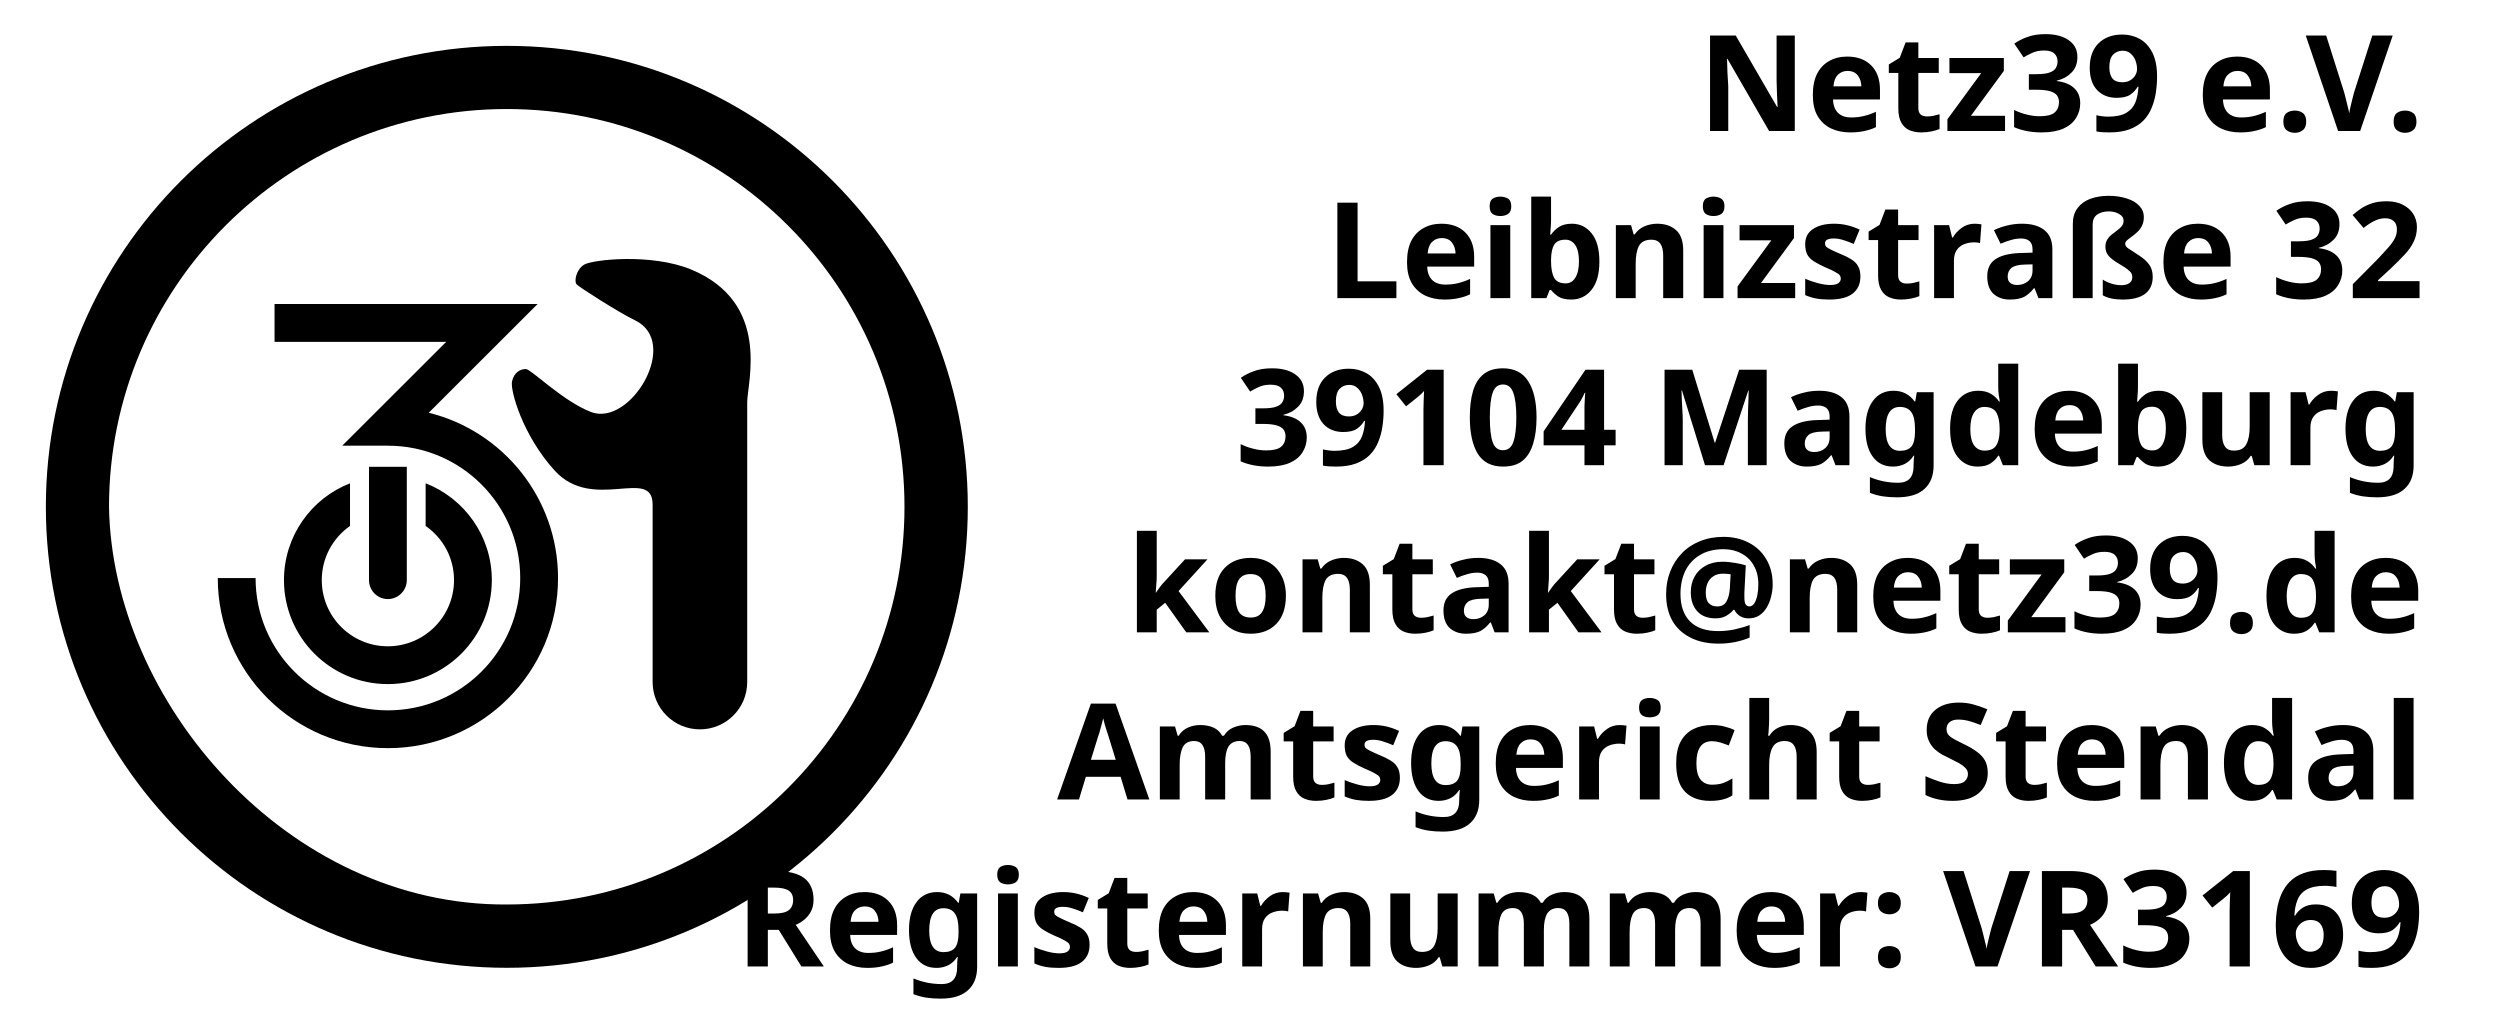
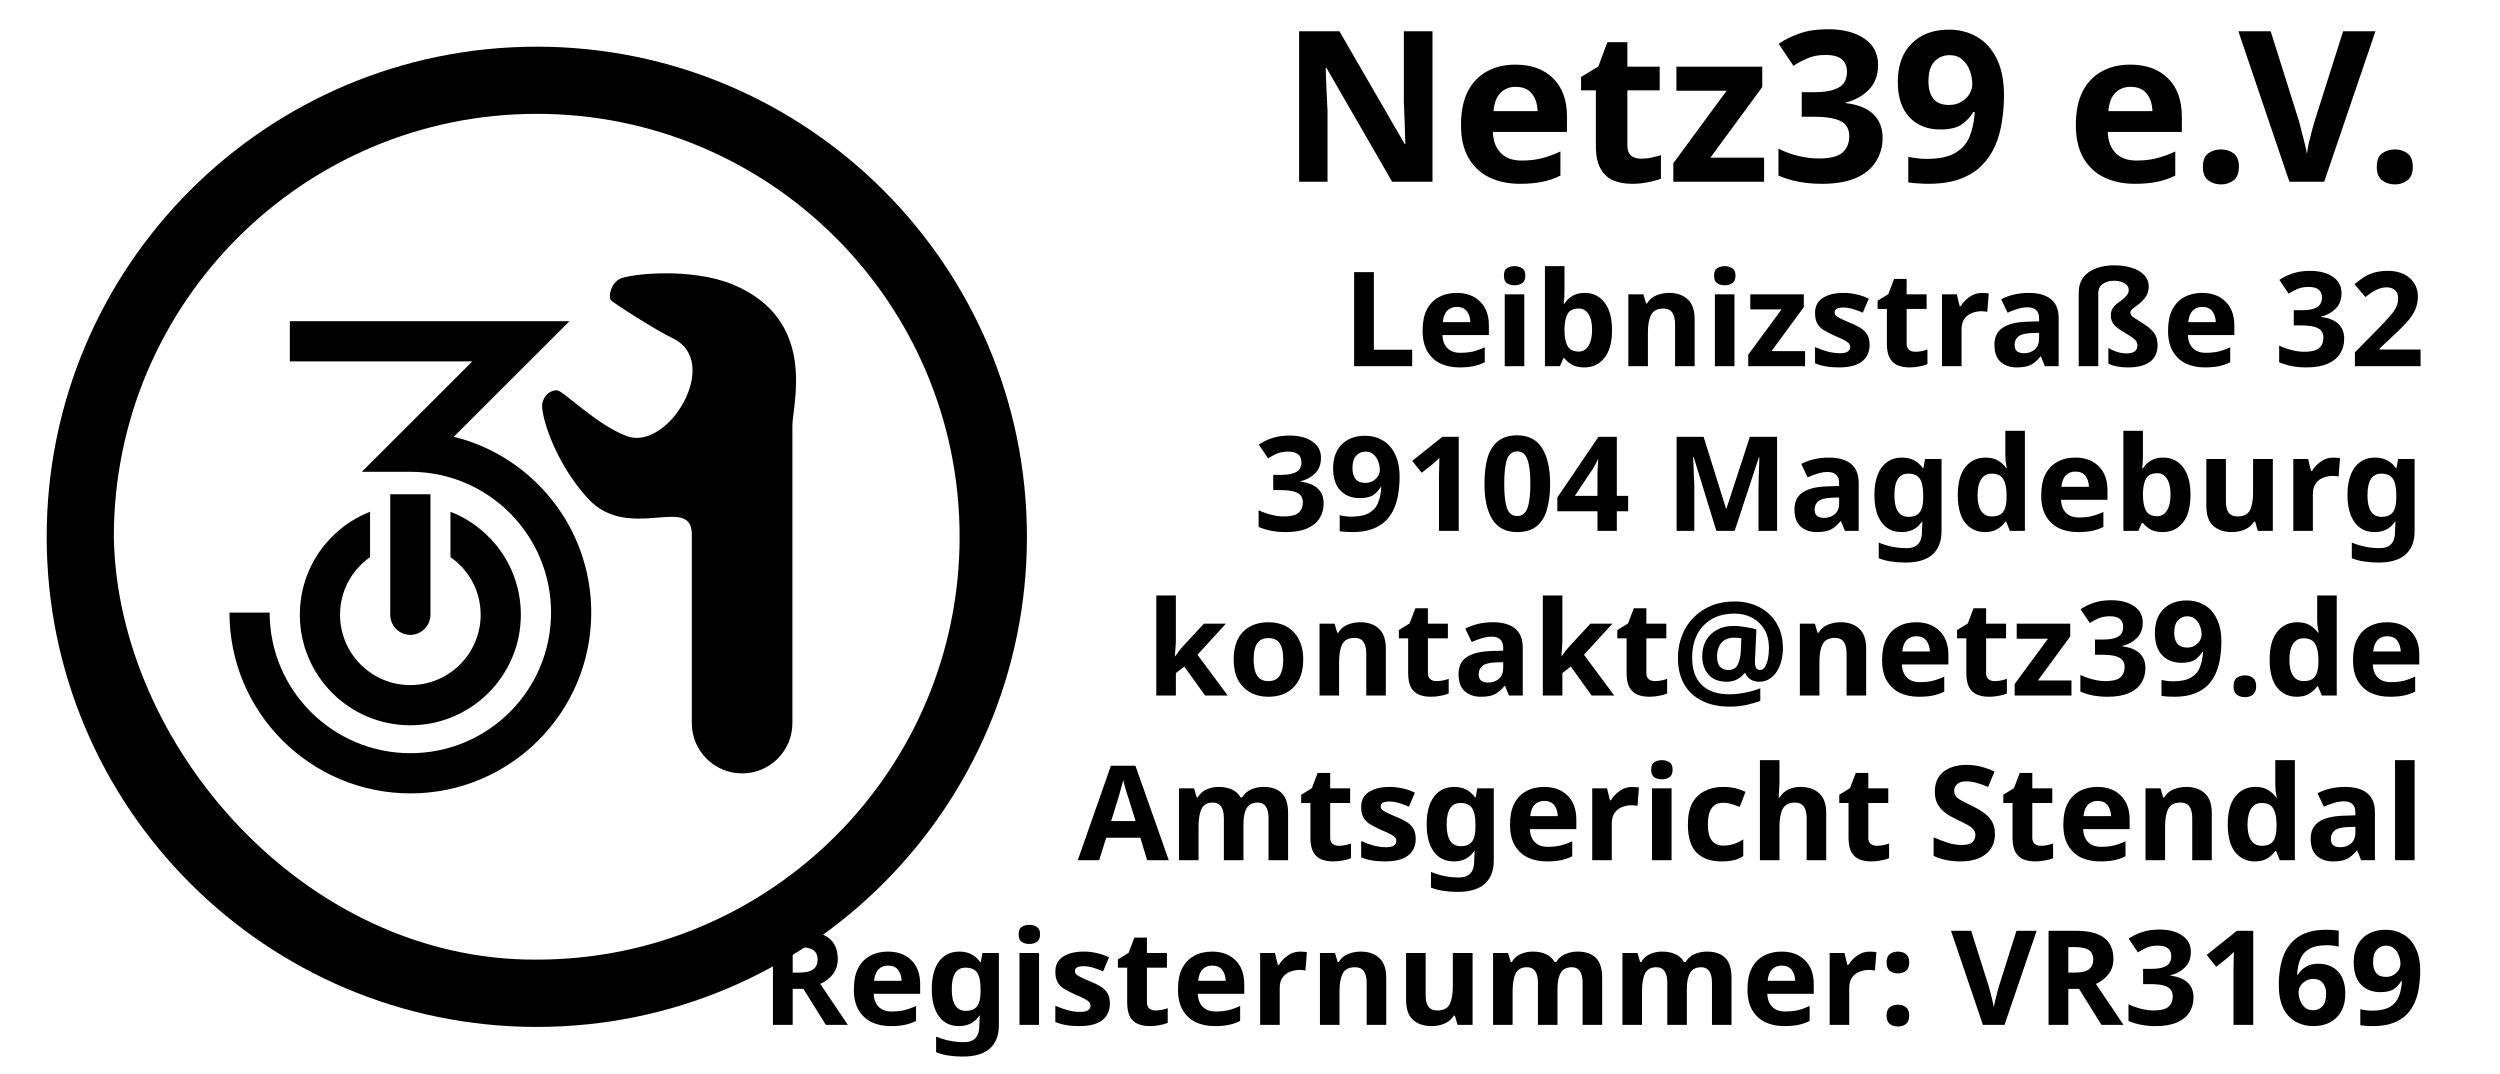
- <svg xmlns="http://www.w3.org/2000/svg" version="1.1" x="0px" y="0px" width="193.165" height="78.321" viewBox="0 0 193.165 78.321" id="svg2">
-   <text id="text17" x="413.537" y="-49.984" style="font-size:12px">
-     <tspan style="font-size:48px;font-style:normal;font-variant:normal;font-weight:bold;font-stretch:normal;fill:#000000;font-family:Politics Head;-inkscape-font-specification:Politics Head Bold" id="tspan19" font-size="48" y="-34.539" x="272.014" />
+ <svg xmlns="http://www.w3.org/2000/svg" version="1.1" x="0px" y="0px" width="189.772" height="81.496" viewBox="0 0 189.772 81.496" id="svg2">
+   <text id="text17" x="392.455" y="-18.204" style="font-size:12px">
+     <tspan style="font-size:48px;font-style:normal;font-variant:normal;font-weight:bold;font-stretch:normal;fill:#000000;font-family:Politics Head;-inkscape-font-specification:Politics Head Bold" id="tspan19" font-size="48" y="-2.759" x="250.932" />
  </text>
-   <text id="text21" x="415.385" y="22.891" style="font-size:12px">
-     <tspan style="font-size:55px;font-style:normal;font-variant:normal;font-weight:bold;font-stretch:normal;fill:#000000;font-family:Politics Head;-inkscape-font-specification:Politics Head Bold" id="tspan23" font-size="55" y="12.891" x="272.354" />
+   <text id="text21" x="394.303" y="54.671" style="font-size:12px">
+     <tspan style="font-size:55px;font-style:normal;font-variant:normal;font-weight:bold;font-stretch:normal;fill:#000000;font-family:Politics Head;-inkscape-font-specification:Politics Head Bold" id="tspan23" font-size="55" y="44.671" x="251.272" />
  </text>
-   <g id="g3068" transform="translate(2.1815537e-6,-2.167376)">
-     <g transform="matrix(0.2807188,0,0,0.2807188,1.930854,1.352046)" id="g3064">
+   <g id="g3016" transform="translate(-21.08159,-633.9928)">
+     <g transform="matrix(0.29323,0,0,0.29323,22.94058,632.9831)" id="g3064">
      <path style="fill:#000000" id="path5" d="m 68.69,86.586 0,10.406 47.253,0 c -9.528,9.543 -19.07,19.073 -28.627,28.587 l 12.593,0 c 20.112,0 36.401,16.329 36.401,36.441 0,20.113 -16.289,36.402 -36.401,36.402 -20.112,0 -36.442,-16.289 -36.442,-36.402 l -10.406,0 c 0,25.859 20.989,46.808 46.848,46.808 25.858,0 46.807,-20.949 46.807,-46.808 0,-21.992 -15.152,-40.48 -35.591,-45.511 l 29.963,-29.923 z" />
      <g id="g7" transform="translate(0,9.756511e-6)">
        <path style="fill:#000000" id="path9" d="m 99.868,191.198 c 15.803,0 28.627,-12.824 28.627,-28.627 0,-12.131 -7.56,-22.487 -18.221,-26.643 l 0,11.743 c 4.724,3.282 7.815,8.711 7.815,14.9 0,10.056 -8.165,18.221 -18.221,18.221 -10.056,0 -18.18,-8.165 -18.18,-18.221 0,-6.179 3.075,-11.617 7.774,-14.9 l 0,-11.743 c -10.649,4.156 -18.18,14.512 -18.18,26.643 0,15.803 12.784,28.627 28.586,28.627 z" />
        <path style="fill:#000000" id="path11" d="m 99.868,167.795 c 2.873,0 5.224,-2.35 5.224,-5.224 l 0,-31.178 -10.407,0 0,31.178 c 0,2.874 2.31,5.224 5.183,5.224 z" />
      </g>
      <path style="fill:#000000" id="path13" d="m 165.423,74.196 c -5.723,0.055 -10.364,0.853 -11.5,1.539 -2.271,1.371 -2.807,4.657 -2.105,5.425 0.702,0.768 11.43,7.659 16.115,9.921 12.615,6.09 -1.288,29.396 -12.147,25.225 -7.696,-2.955 -16.427,-11.757 -17.897,-11.823 -1.47,-0.065 -3.364,0.926 -3.847,3.482 -0.483,2.556 3.009,14.897 11.783,24.497 10.529,11.52 26.926,-1.208 26.926,9.313 l 0,48.872 c 0.005,7.186 5.832,13.009 13.018,13.009 7.186,0 13.013,-5.823 13.018,-13.009 l 0,-62.436 0,-14.577 c 0,-5.467 6.703,-27.389 -15.467,-36.563 -5.375,-2.224 -12.175,-2.929 -17.897,-2.875 z" />
      <path style="fill:#000000" id="path15" d="m 132.622,15.527 c -70.07,0 -126.878,56.808 -126.878,126.879 0,70.071 56.808,126.879 126.878,126.879 70.071,0 126.879,-56.808 126.879,-126.879 0,-70.071 -56.808,-126.879 -126.879,-126.879 z m 0,17.386 c 60.461,0 109.454,49.033 109.454,109.493 0,60.46 -48.993,109.454 -109.454,109.454 -60.472,0.389 -108.645,-55.933 -109.493,-109.454 0,-60.46 49.033,-109.493 109.493,-109.493 z" />
    </g>
-     <text style="font-size:10.328px;font-style:normal;font-variant:normal;font-weight:bold;font-stretch:normal;text-align:end;line-height:125%;writing-mode:lr-tb;text-anchor:end;font-family:Politics Head;-inkscape-font-specification:Politics Head Bold" y="12.292" x="189.98" id="text25">
-       <tspan id="tspan3054" x="189.98" y="12.292">Netz39 e.V.</tspan>
-       <tspan id="tspan3056" x="189.98" y="25.203">Leibnizstraße 32</tspan>
-       <tspan id="tspan3058" x="189.98" y="38.113">39104 Magdeburg</tspan>
-       <tspan id="tspan3060" x="189.98" y="51.024">kontakt@netz39.de</tspan>
-       <tspan id="tspan3062" x="189.98" y="63.934">Amtsgericht Stendal</tspan>
-       <tspan id="tspan3064" x="189.98" y="76.845">Registernummer: VR3169</tspan>
-       <tspan id="tspan3066" x="189.98" y="89.755" />
+     <text style="font-size:10px;font-style:normal;font-variant:normal;font-weight:bold;font-stretch:normal;text-align:end;line-height:125%;writing-mode:lr-tb;text-anchor:end;font-family:Politics Head;-inkscape-font-specification:Politics Head Bold" y="647.789" x="207.755" id="text25">
+       <tspan style="font-size:16px;font-weight:bold;-inkscape-font-specification:Politics Head Bold" id="tspan3054" x="207.755" y="647.789">Netz39 e.V.</tspan>
+       <tspan id="tspan3056" x="207.755" y="661.79">Leibnizstraße 32</tspan>
+       <tspan id="tspan3058" x="207.755" y="674.29">39104 Magdeburg</tspan>
+       <tspan id="tspan3060" x="207.755" y="686.79">kontakt@netz39.de</tspan>
+       <tspan id="tspan3062" x="207.755" y="699.29">Amtsgericht Stendal</tspan>
+       <tspan id="tspan3064" x="207.755" y="711.79">Registernummer: VR3169</tspan>
+       <tspan id="tspan3066" x="207.755" y="724.29" />
    </text>
  </g>
  <defs id="defs29" />
</svg>
